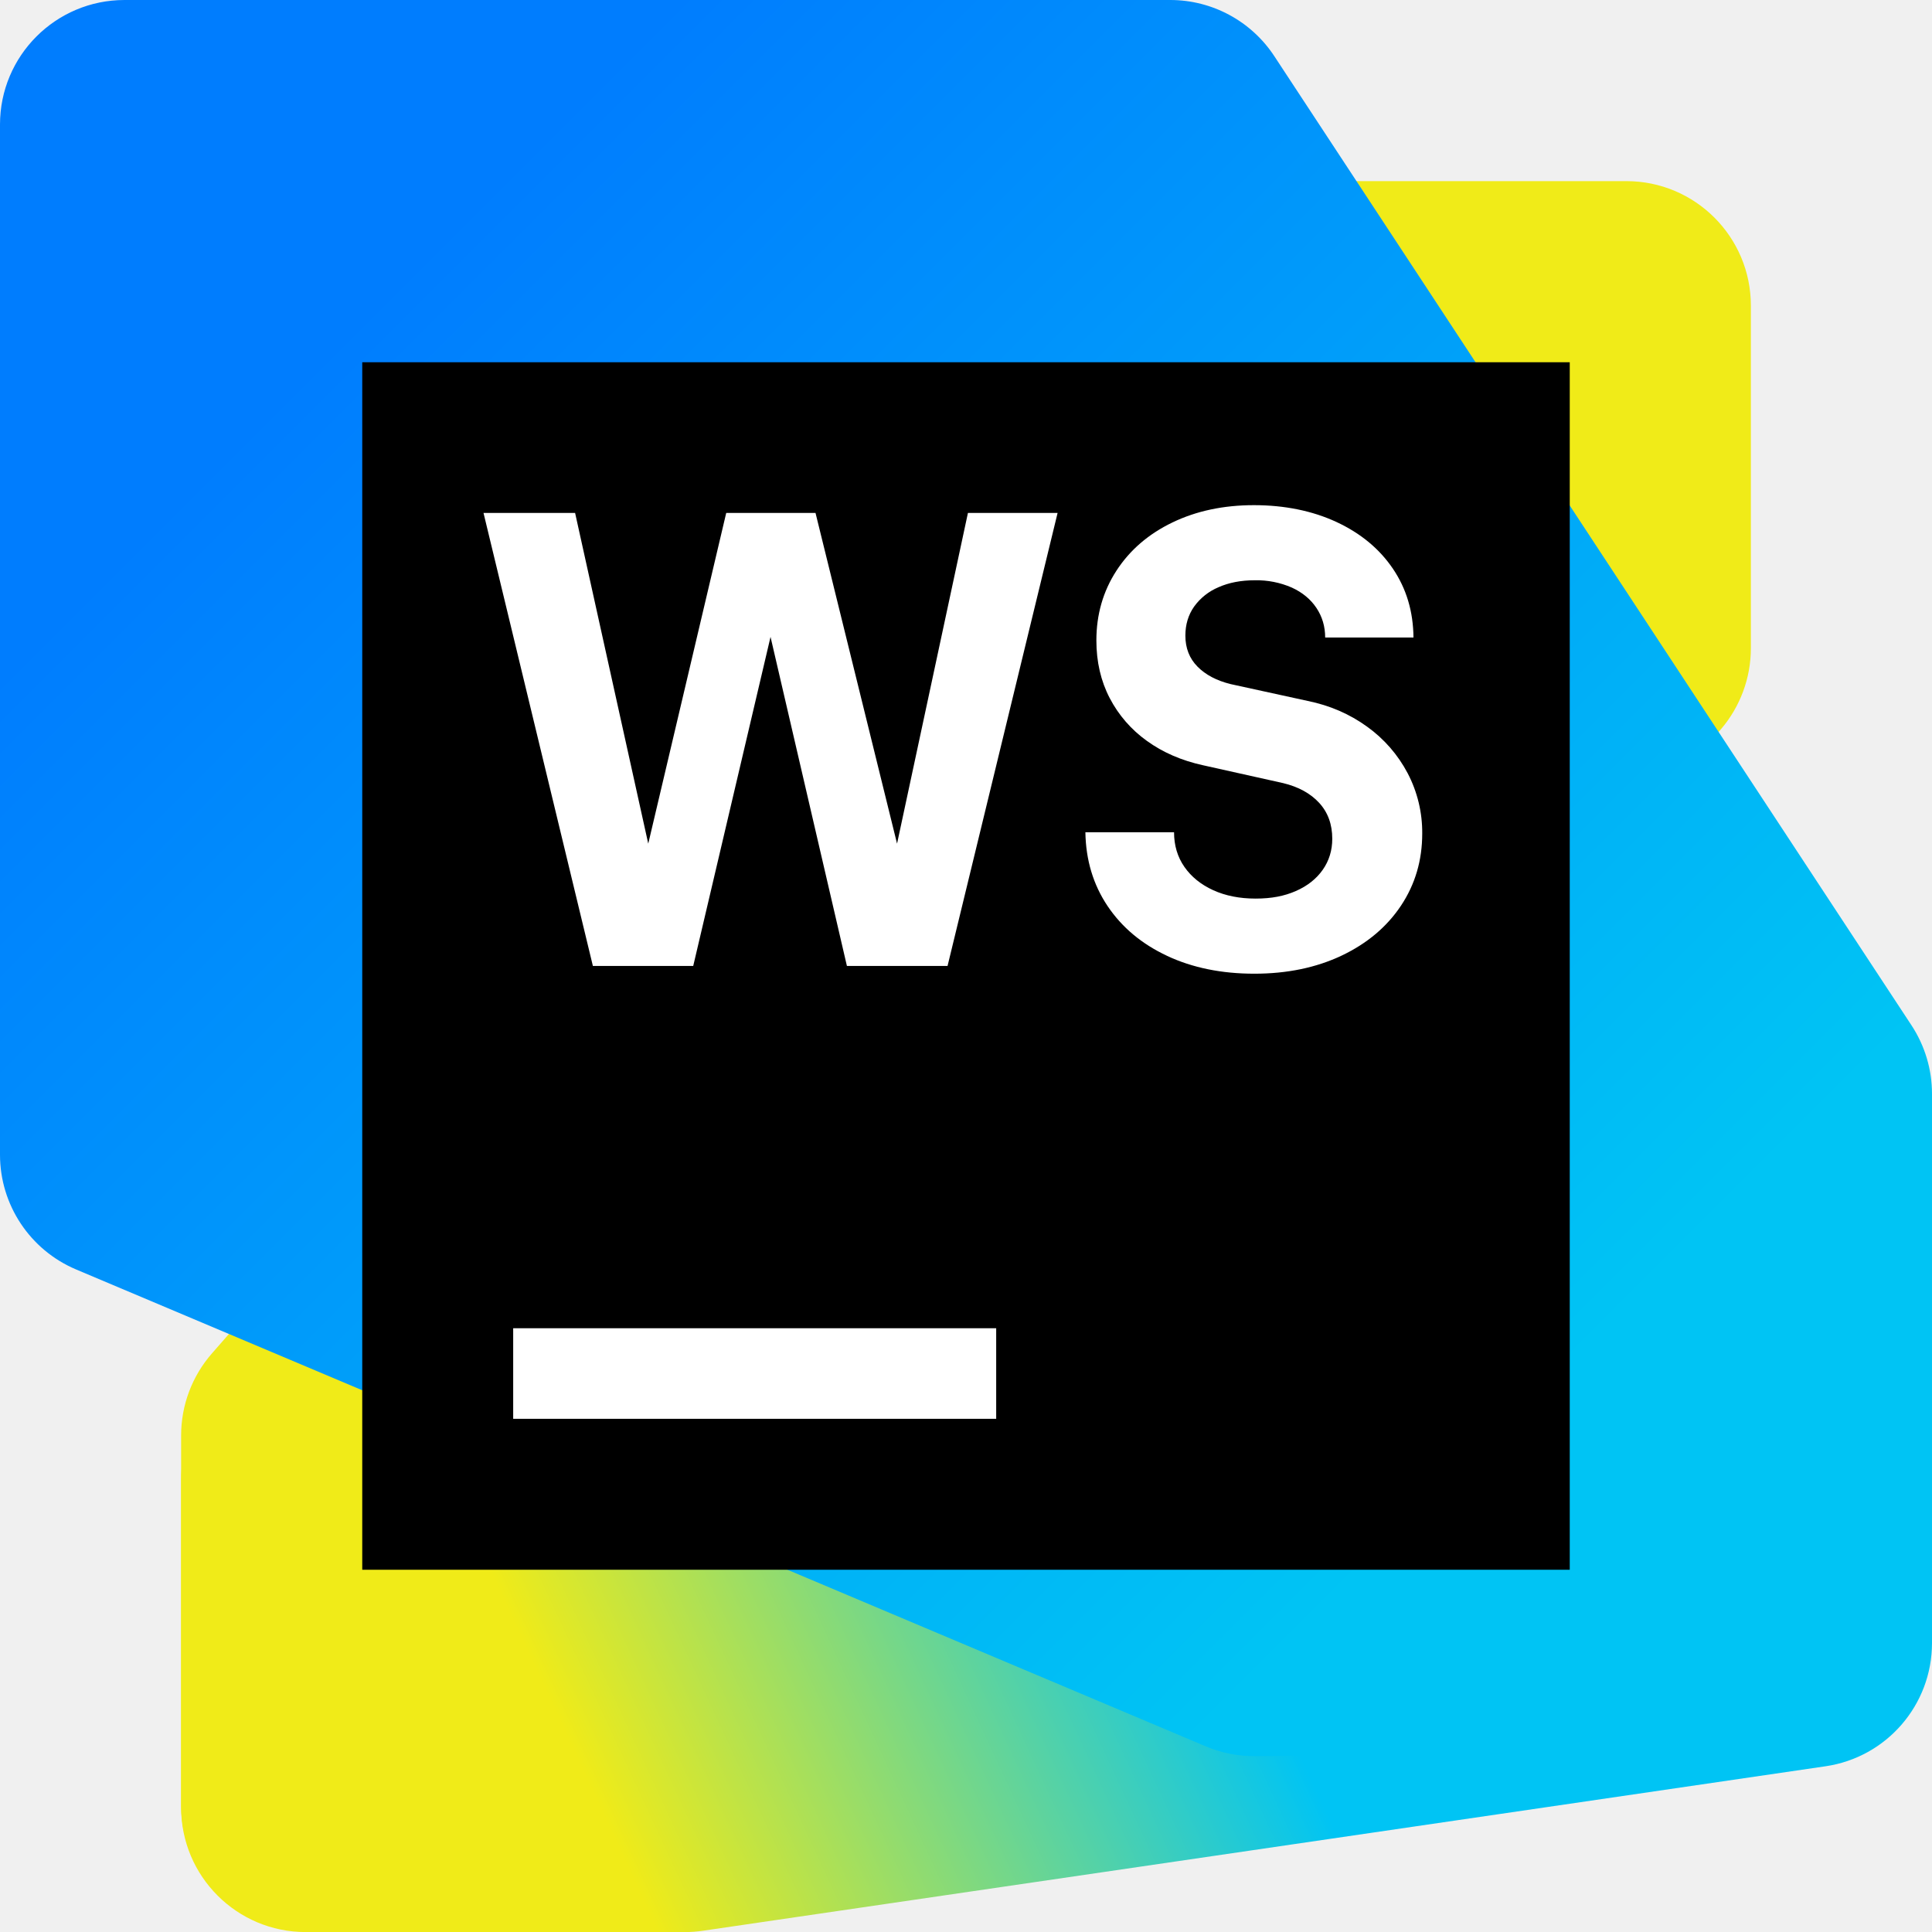
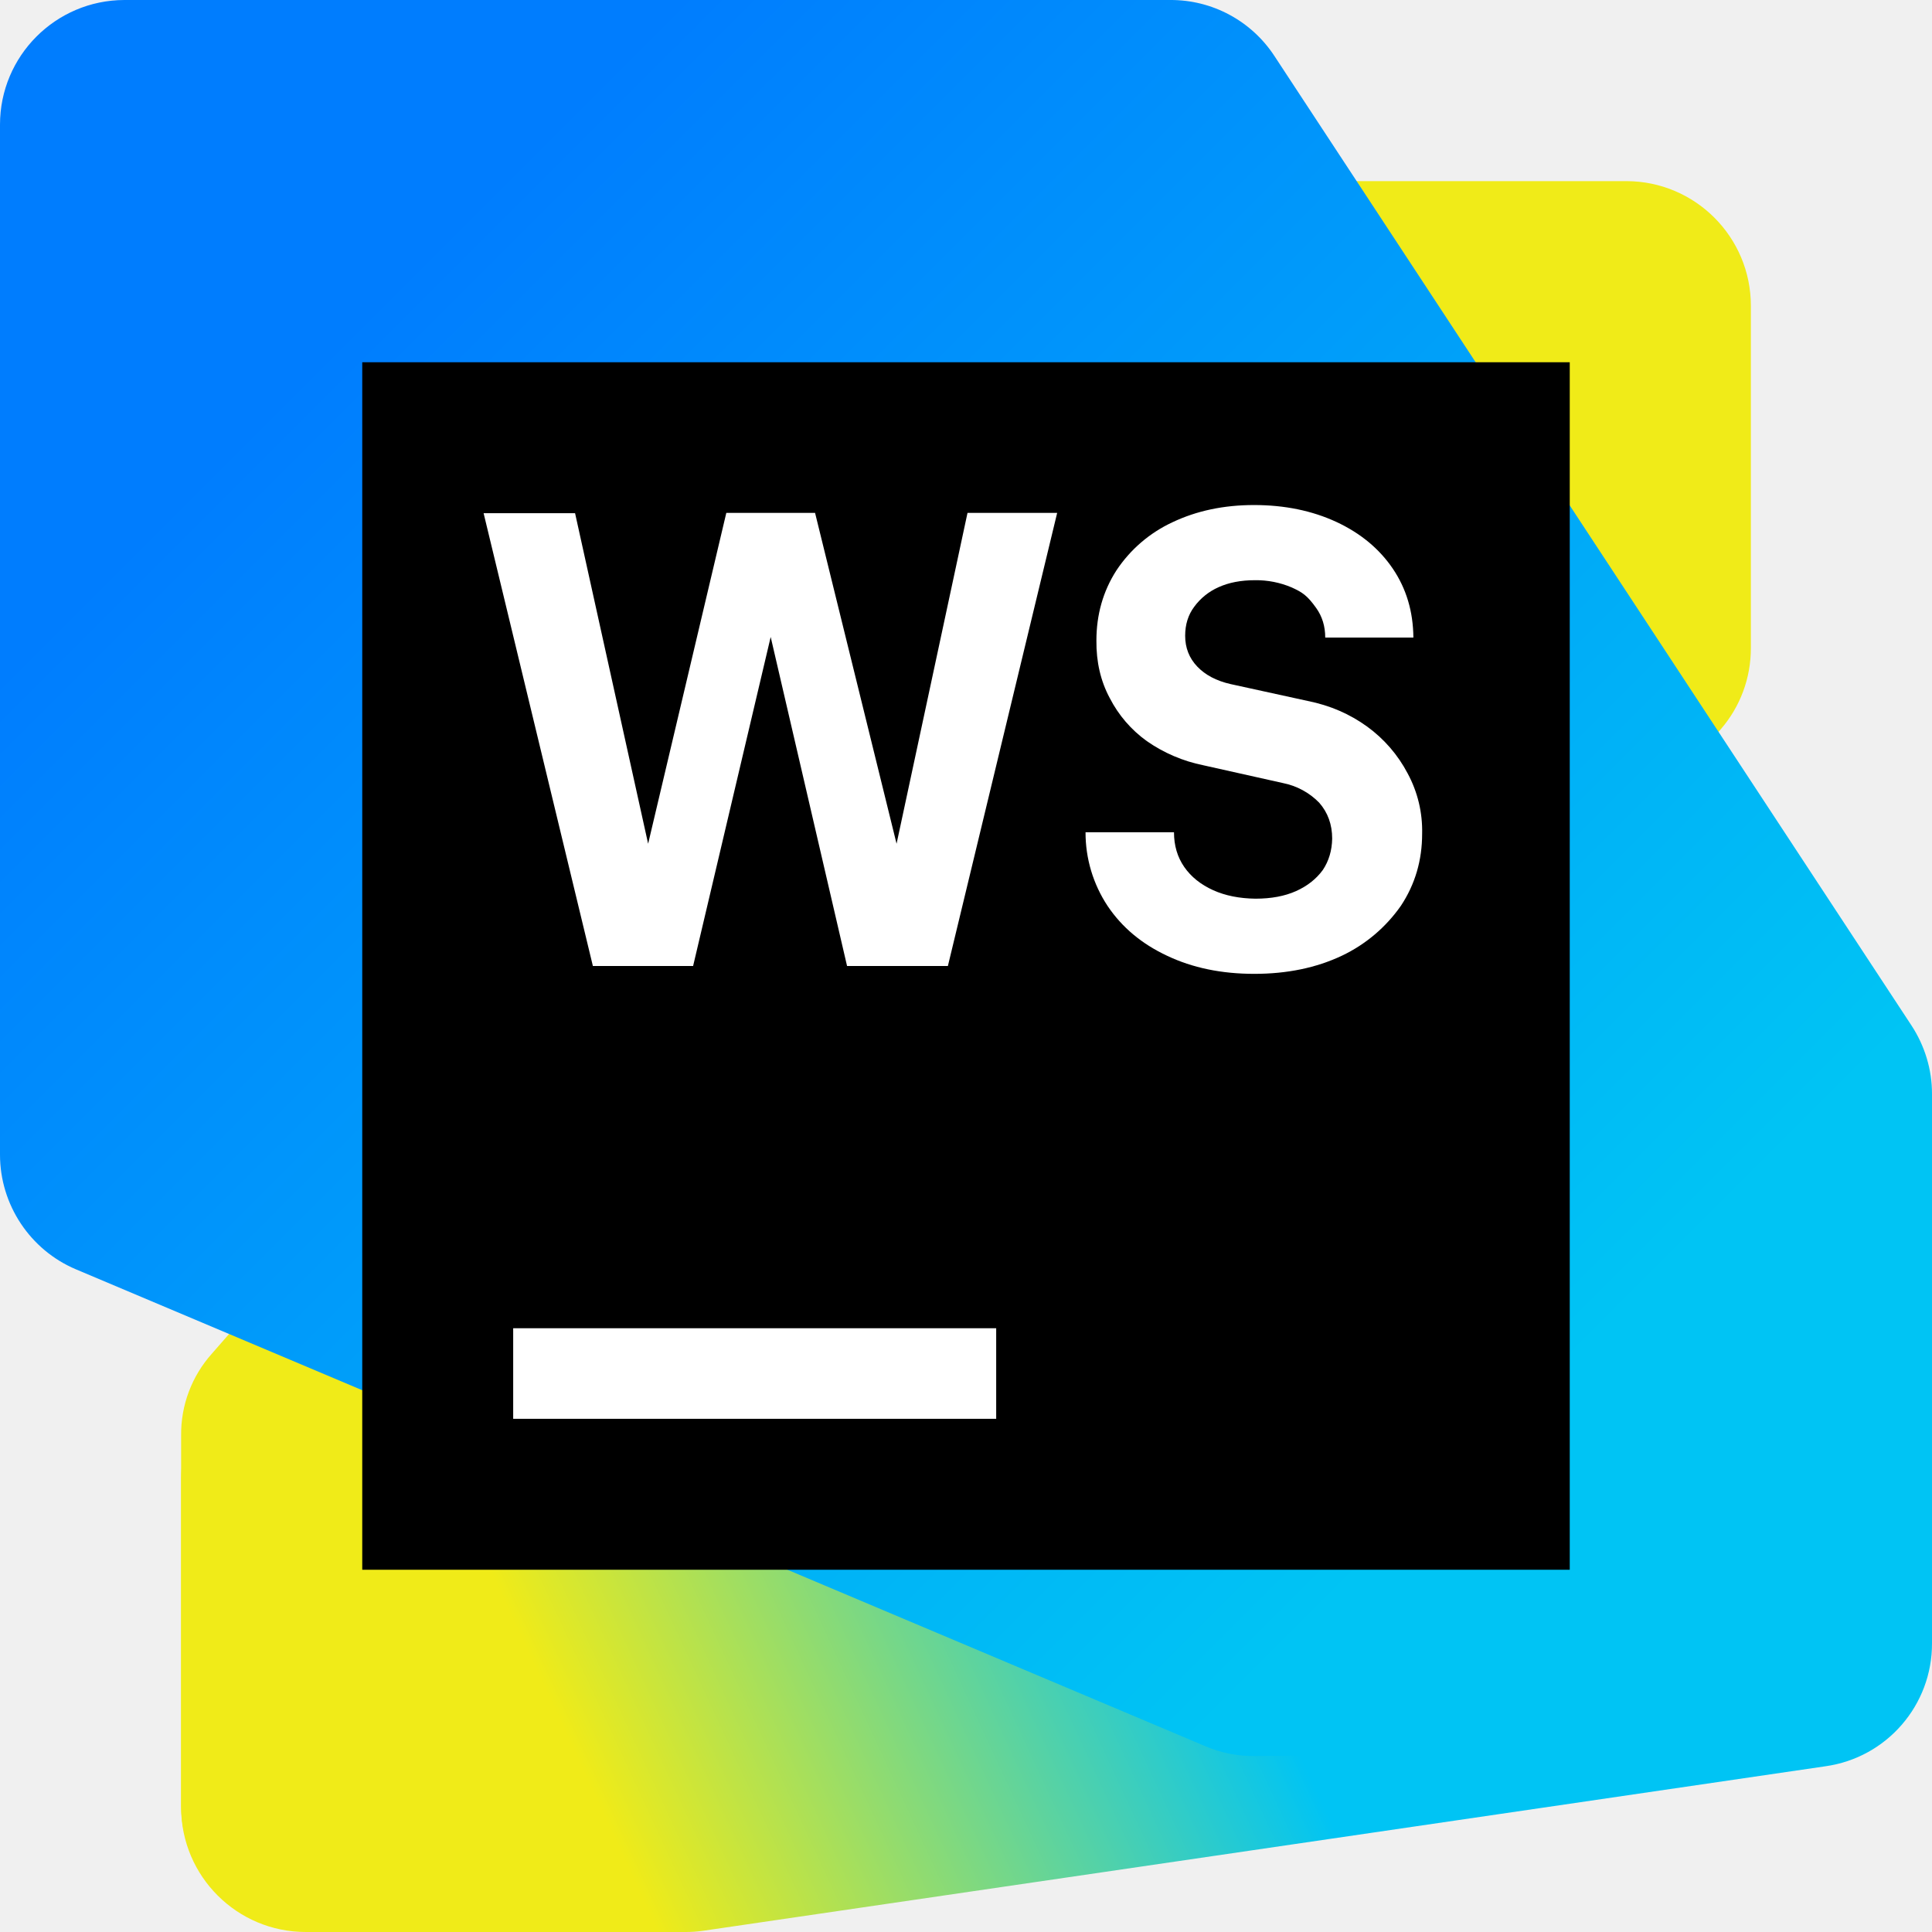
<svg xmlns="http://www.w3.org/2000/svg" width="64" height="64" fill="none" viewBox="0 0 64 64">
  <defs>
-     <linearGradient id="webstorm_svg__a" x1="7.671" x2="61.126" y1="64.392" y2="39.609" gradientUnits="userSpaceOnUse">
-       <stop offset=".22" stop-color="#F0EB18" />
-       <stop offset=".59" stop-color="#00C4F4" />
+     <linearGradient id="a" x1="7.67" x2="61.13" y1="64.39" y2="39.61" gradientUnits="userSpaceOnUse">
+       <stop offset=".22" stop-color="#f0eb18" />
+       <stop offset=".59" stop-color="#00c4f4" />
    </linearGradient>
-     <linearGradient id="webstorm_svg__b" x1="59.932" x2="1.337" y1="59.676" y2="1.079" gradientUnits="userSpaceOnUse">
-       <stop offset=".19" stop-color="#00C4F4" />
-       <stop offset=".83" stop-color="#007DFE" />
+     <linearGradient id="b" x1="59.93" x2="1.34" y1="59.68" y2="1.08" gradientUnits="userSpaceOnUse">
+       <stop offset=".19" stop-color="#00c4f4" />
+       <stop offset=".83" stop-color="#007dfe" />
    </linearGradient>
  </defs>
-   <path fill="#F0EB18" d="M6 47.55v12.258a4.125 4.125 0 0 0 4.19 4.124l11.044-.176a4.124 4.124 0 0 0 3.066-1.44l32.707-38.158c.64-.747.993-1.7.993-2.684V10.125A4.125 4.125 0 0 0 53.875 6H42.872c-1.19 0-2.321.514-3.105 1.409L7.021 44.833A4.124 4.124 0 0 0 6 47.55Z" />
-   <path fill="url(#webstorm_svg__a)" d="M6 49.015v10.862a4.125 4.125 0 0 0 4.125 4.125h12.566c.2 0 .4-.014.598-.044l37.185-5.448A4.125 4.125 0 0 0 64 54.429V39.03a4.125 4.125 0 0 0-4.127-4.125l-18.504.005c-.426 0-.849.066-1.254.195L8.871 45.085A4.126 4.126 0 0 0 6 49.015H6Z" />
-   <path fill="url(#webstorm_svg__b)" d="M0 4.125v34.127c0 1.659.993 3.155 2.52 3.8L39.943 57.85c.518.219 1.075.33 1.638.324l18.329-.15A4.125 4.125 0 0 0 64 53.9V36.234c0-.806-.236-1.593-.678-2.267L42.213 1.86A4.125 4.125 0 0 0 38.766 0H4.125A4.125 4.125 0 0 0 0 4.125Z" />
-   <path fill="#000" d="M52 12H12v40h40V12Z" />
-   <path fill="#fff" d="M33 44H17v3h16v-3ZM19.051 16.992l2.423 10.955 2.583-10.955h2.958l2.701 10.955 2.348-10.955h2.97l-3.645 15.006h-3.334l-2.53-10.9-2.561 10.9H19.64l-3.623-15.006h3.033ZM38.662 31.664c-.84-.393-1.497-.943-1.972-1.65-.475-.708-.72-1.522-.735-2.444h2.937c0 .436.114.818.343 1.147.229.329.547.586.954.772.407.185.875.278 1.404.278.53 0 .952-.083 1.335-.251.382-.168.678-.402.889-.702.21-.3.316-.643.316-1.029 0-.479-.145-.875-.434-1.19-.29-.314-.688-.532-1.195-.654l-2.648-.59c-.714-.156-1.336-.426-1.865-.809a4.015 4.015 0 0 1-1.232-1.42c-.293-.564-.44-1.2-.44-1.908 0-.857.222-1.627.665-2.31.443-.682 1.061-1.215 1.854-1.597.793-.382 1.694-.573 2.701-.573 1.008 0 1.934.186 2.734.558.8.372 1.423.888 1.87 1.549.447.66.673 1.42.68 2.277h-2.925c0-.364-.097-.691-.29-.98s-.466-.515-.82-.676a2.915 2.915 0 0 0-1.217-.24c-.457 0-.859.076-1.205.23a1.903 1.903 0 0 0-.81.643c-.193.275-.289.595-.289.96 0 .414.134.757.402 1.028.268.272.634.464 1.099.579l2.55.557c.737.15 1.392.435 1.968.852a4.45 4.45 0 0 1 1.345 1.544 4.23 4.23 0 0 1 .482 1.999c0 .886-.234 1.681-.702 2.385-.468.703-1.123 1.255-1.966 1.656-.844.4-1.809.6-2.894.6-1.086 0-2.05-.197-2.889-.59Z" />
+   <path fill="#f0eb18" d="M6 47.55v12.26a4.13 4.13 0 0 0 4.19 4.12l11.04-.17a4.1 4.1 0 0 0 3.07-1.44L57 24.16c.65-.75 1-1.7 1-2.69V10.13A4.13 4.13 0 0 0 53.88 6h-11c-1.2 0-2.33.51-3.11 1.4L7.02 44.84A4 4 0 0 0 6 47.55" />
+   <path fill="url(#a)" d="M6 49.02v10.86A4.13 4.13 0 0 0 10.13 64h12.56a4 4 0 0 0 .6-.04l37.18-5.45A4.1 4.1 0 0 0 64 54.43v-15.4a4.13 4.13 0 0 0-4.13-4.12h-18.5q-.65 0-1.25.2L8.87 45.09A4.1 4.1 0 0 0 6 49" />
+   <path fill="url(#b)" d="M0 4.13v34.12c0 1.66 1 3.16 2.52 3.8l37.42 15.8a4 4 0 0 0 1.64.32l18.33-.15A4.13 4.13 0 0 0 64 53.9V36.23c0-.8-.24-1.59-.68-2.26L42.22 1.86A4.1 4.1 0 0 0 38.76 0H4.12A4.13 4.13 0 0 0 0 4.13" />
+   <path fill="#000" d="M52 12H12v40h40z" />
+   <path fill="#fff" d="M33 44H17v3h16zM19.05 17l2.42 10.95 2.59-10.96H27l2.7 10.96 2.35-10.96h2.97L31.4 32h-3.34l-2.53-10.9L22.96 32h-3.32l-3.62-15zm19.61 14.66q-1.26-.59-1.97-1.65a4.4 4.4 0 0 1-.73-2.44h2.93q0 .66.34 1.15t.96.77q.6.27 1.4.28.78 0 1.34-.25t.89-.7q.3-.45.31-1.04 0-.7-.43-1.19a2.3 2.3 0 0 0-1.2-.65l-2.64-.59a5 5 0 0 1-1.87-.8 4 4 0 0 1-1.23-1.43q-.45-.84-.44-1.9 0-1.29.66-2.32a4.5 4.5 0 0 1 1.86-1.6q1.2-.57 2.7-.57 1.52 0 2.73.56 1.2.56 1.87 1.55t.68 2.28H43.9q0-.56-.3-.98c-.3-.42-.46-.52-.81-.68a3 3 0 0 0-1.22-.24q-.69 0-1.2.23a2 2 0 0 0-.81.65q-.3.4-.3.96 0 .6.4 1.02t1.1.58l2.56.56q1.1.22 1.97.85a4.5 4.5 0 0 1 1.34 1.55 4 4 0 0 1 .48 2q0 1.32-.7 2.38a5 5 0 0 1-1.96 1.66q-1.27.6-2.9.6t-2.89-.6" />
</svg>
